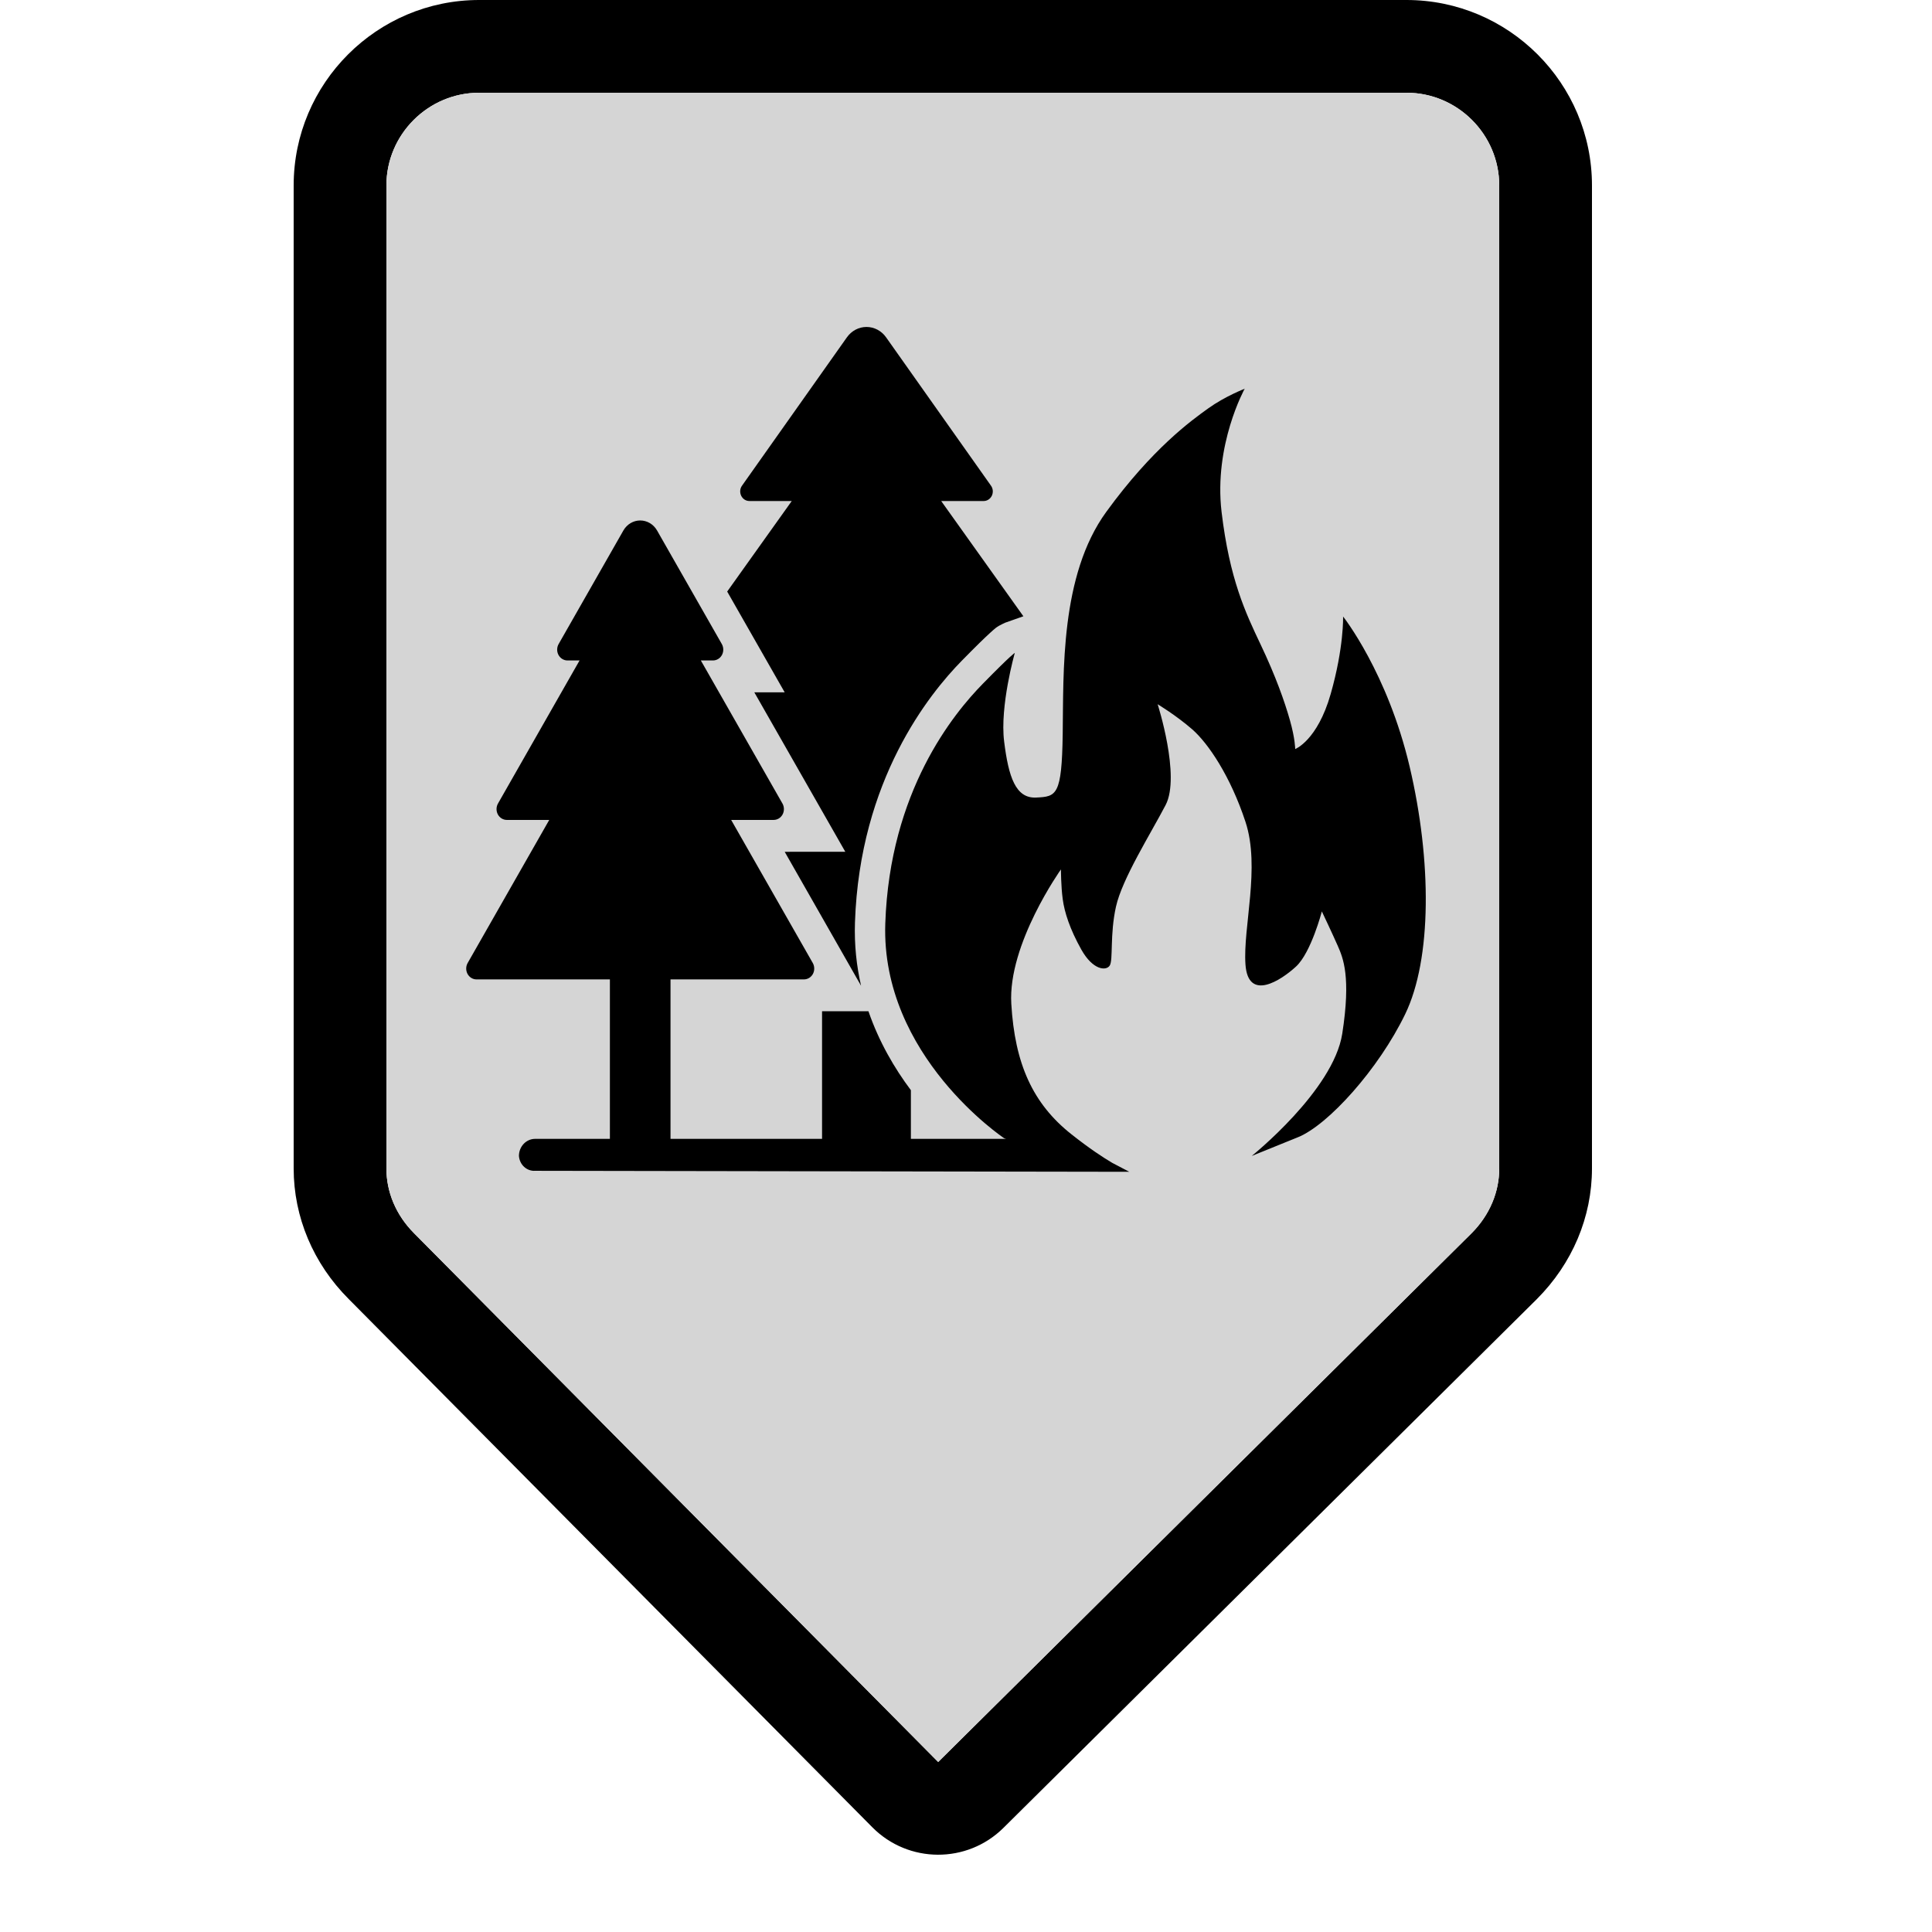
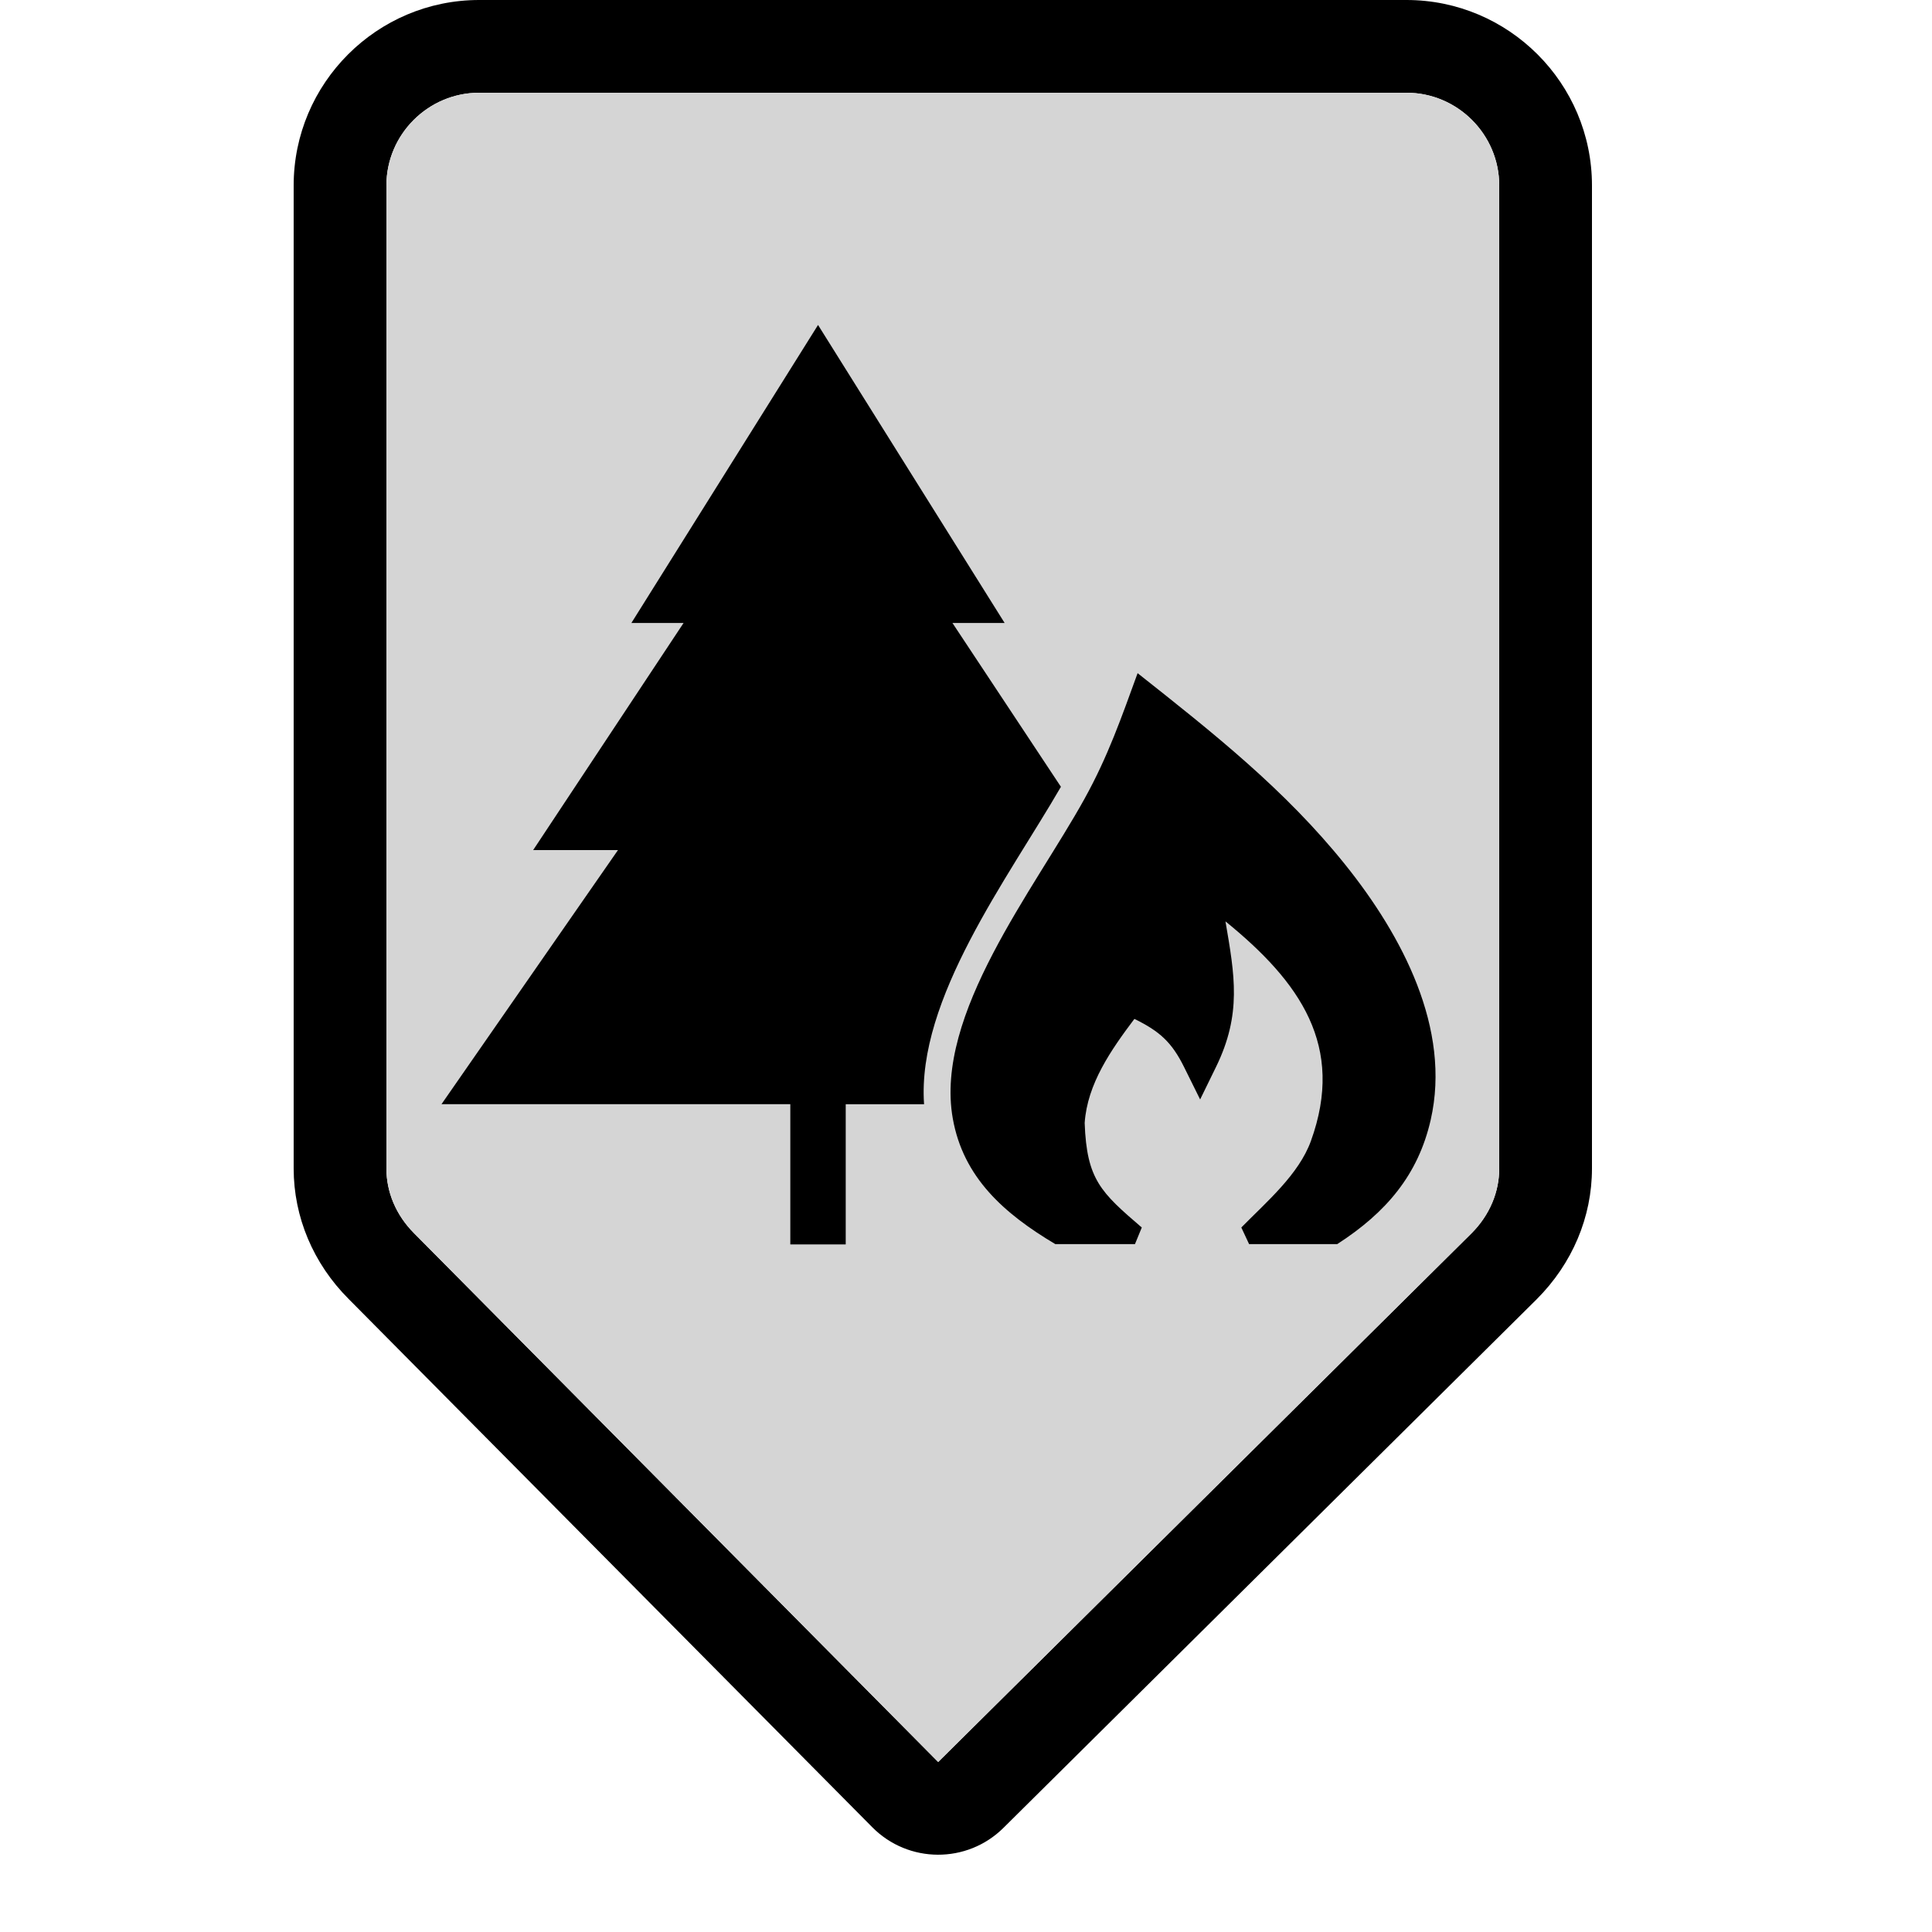
<svg xmlns="http://www.w3.org/2000/svg" width="121" height="121" viewBox="0 0 125 125" version="1.1" id="svg3" xml:space="preserve">
  <defs id="defs3" />
  <g fill="none" fill-rule="evenodd" transform="translate(19)" id="g3">
    <path fill="#000" d="M72,0 L12,0 C5.386,0 0,5.386 0,12 L0,75.6 C0,78.742 1.268,81.753 3.557,84.043 L37.439,118.224 C39.772,120.577 43.571,120.594 45.924,118.261 L80.424,84.061 C82.732,81.753 84,78.742 84,75.6 L84,12 C84,5.386 78.614,0 72,0 Z M72,6 C75.3,6 78,8.7 78,12 L78,75.6 C78,77.1 77.4,78.6 76.2,79.8 L41.7,114 L7.8,79.8 C6.6,78.6 6,77.1 6,75.6 L6,12 C6,8.7 8.7,6 12,6 L72,6 Z" id="path1" />
    <path fill="000" d="m478.45 1175.4v-243.24h-295.08l164.39-238.69h-110.3l171.14-247.78h-103.55l296.02-421.08 293.86 421.08h-103.55l171.14 247.78h-110.3l164.39 238.69h-322.08v243.24z" id="path2" />
    <path fill="#D5D5D5" d="M76.2,79.8 L41.7,114 L7.8,79.8 C6.6,78.6 6,77.1 6,75.6 L6,12 C6,8.7 8.7,6 12,6 L72,6 C75.3,6 78,8.7 78,12 L78,75.6 C78,77.1 77.4,78.6 76.2,79.8 Z" id="path3" />
  </g>
-   <path d="m 54.798,21.82 -6.789,9.602 c -0.135,0.187 -0.156,0.438 -0.055,0.651 0.101,0.21 0.303,0.342 0.527,0.342 h 2.746 l -4.178,5.858 3.721,6.522 h -1.965 l 5.885,10.314 -3.92,0.003 4.941,8.667 c -0.291,-1.27 -0.444,-2.637 -0.395,-4.095 0.31,-9.244 4.821,-14.806 6.909,-16.933 0.962,-0.98 1.493,-1.493 1.818,-1.789 0.162,-0.148 0.273,-0.248 0.383,-0.335 0.055,-0.045 0.116,-0.081 0.196,-0.132 0.08,-0.052 0.411,-0.206 0.411,-0.206 l 1.18,-0.416 -5.318,-7.457 h 2.746 c 0.224,0 0.429,-0.132 0.53,-0.342 0.101,-0.213 0.08,-0.464 -0.055,-0.651 l -6.789,-9.602 c -0.297,-0.419 -0.766,-0.667 -1.266,-0.667 -0.497,0 -0.966,0.248 -1.263,0.667 z m 25.729,3.334 c 0,0 -1.263,0.484 -2.354,1.267 -1.091,0.783 -3.617,2.595 -6.602,6.703 -2.986,4.108 -2.756,10.385 -2.814,14.37 -0.058,3.985 -0.402,4.046 -1.723,4.108 -1.321,0.061 -1.781,-1.328 -2.066,-3.624 -0.288,-2.296 0.69,-5.736 0.69,-5.736 0,0 -0.172,0.061 -2.066,1.993 -1.894,1.931 -6.026,6.945 -6.314,15.518 -0.288,8.573 7.691,13.89 7.691,13.89 0.037,0.013 0.092,0.029 0.129,0.042 h -6.164 v -3.15 c -1.061,-1.415 -2.063,-3.127 -2.746,-5.107 h -3.001 v 8.254 l -9.805,0.003 V 63.367 h 8.632 c 0.242,0 0.463,-0.135 0.582,-0.355 0.116,-0.219 0.113,-0.49 -0.009,-0.706 l -5.281,-9.257 h 2.746 c 0.242,0 0.463,-0.135 0.582,-0.355 0.116,-0.219 0.113,-0.49 -0.009,-0.706 l -5.281,-9.257 h 0.785 c 0.242,0 0.463,-0.135 0.582,-0.355 0.116,-0.219 0.113,-0.49 -0.009,-0.706 l -4.19,-7.348 c -0.23,-0.403 -0.644,-0.648 -1.091,-0.648 -0.444,0 -0.858,0.245 -1.088,0.648 l -4.19,7.348 c -0.123,0.216 -0.126,0.487 -0.009,0.706 0.12,0.219 0.34,0.355 0.579,0.355 h 0.785 l -5.278,9.257 c -0.123,0.216 -0.126,0.487 -0.009,0.706 0.12,0.219 0.34,0.355 0.579,0.355 h 2.746 l -5.278,9.257 c -0.123,0.216 -0.126,0.487 -0.009,0.706 0.12,0.219 0.34,0.355 0.579,0.355 h 8.632 v 10.317 h -4.837 c -0.576,0 -1.048,0.493 -1.048,1.103 0.04,0.571 0.509,0.999 1.048,0.964 l 38.443,0.064 -1.097,-0.574 c -0.616,-0.364 -1.468,-0.922 -2.636,-1.844 -2.526,-1.993 -3.675,-4.588 -3.902,-8.451 -0.23,-3.866 3.212,-8.695 3.212,-8.695 0,0 0,1.087 0.116,1.931 0.113,0.845 0.46,1.931 1.205,3.26 0.745,1.328 1.606,1.39 1.836,1.028 0.23,-0.361 0,-1.993 0.402,-3.804 0.402,-1.812 2.238,-4.71 3.215,-6.584 0.975,-1.873 -0.518,-6.519 -0.518,-6.519 0,0 1.205,0.725 2.241,1.628 1.033,0.906 2.467,3.021 3.442,5.981 0.975,2.96 -0.172,6.822 0,9.237 0.172,2.415 2.296,1.025 3.274,0.123 0.975,-0.906 1.667,-3.563 1.667,-3.563 0,0 0.69,1.451 1.033,2.234 0.343,0.783 0.861,1.993 0.288,5.675 -0.573,3.682 -5.858,7.912 -5.858,7.912 0,0 1.033,-0.422 2.985,-1.209 1.952,-0.783 5.223,-4.407 6.946,-7.97 1.723,-3.563 1.723,-9.901 0.288,-16.001 -1.435,-6.1 -4.307,-9.72 -4.307,-9.72 0,0 0.058,1.993 -0.803,5.01 -0.861,3.018 -2.296,3.563 -2.296,3.563 0,0 0,-0.664 -0.343,-1.87 -0.343,-1.209 -0.917,-2.84 -1.894,-4.894 -0.975,-2.051 -2.008,-4.227 -2.526,-8.573 -0.515,-4.346 1.493,-7.97 1.493,-7.97 z" fill-rule="evenodd" id="path1-0" style="stroke-width:0.067" />
+   <path d="m 59.787,71.442 c -0.476,-6.81 5.438,-14.626 8.854,-20.537 L 61.622,40.305 h 3.376 L 52.927,21.025 40.852,40.305 h 3.376 l -9.732,14.694 h 5.488 l -11.42,16.442 h 22.569 v 9.072 h 3.585 V 71.442 Z M 70.174,51.67 c -3.25,5.879 -9.725,13.957 -8.529,20.696 0.677,3.816 3.312,6.151 6.633,8.128 h 5.154 l 0.441,-1.074 c -2.647,-2.276 -3.563,-3.095 -3.695,-6.764 0.171,-2.533 1.706,-4.725 3.217,-6.734 1.631,0.799 2.415,1.503 3.214,3.115 l 1.039,2.098 1.028,-2.104 c 1.672,-3.42 1.21,-5.925 0.611,-9.419 4.831,3.924 7.753,8.068 5.527,14.214 -0.781,2.155 -2.849,3.915 -4.501,5.592 l 0.502,1.074 h 5.707 c 3.163,-2.041 5.232,-4.476 6.043,-8.034 1.347,-5.903 -1.85,-11.93 -5.526,-16.511 -3.896,-4.856 -8.567,-8.544 -13.436,-12.393 -1.047,2.87 -1.908,5.368 -3.429,8.115 z" fill-rule="evenodd" id="path1-9" style="stroke-width:0.052" />
</svg>
